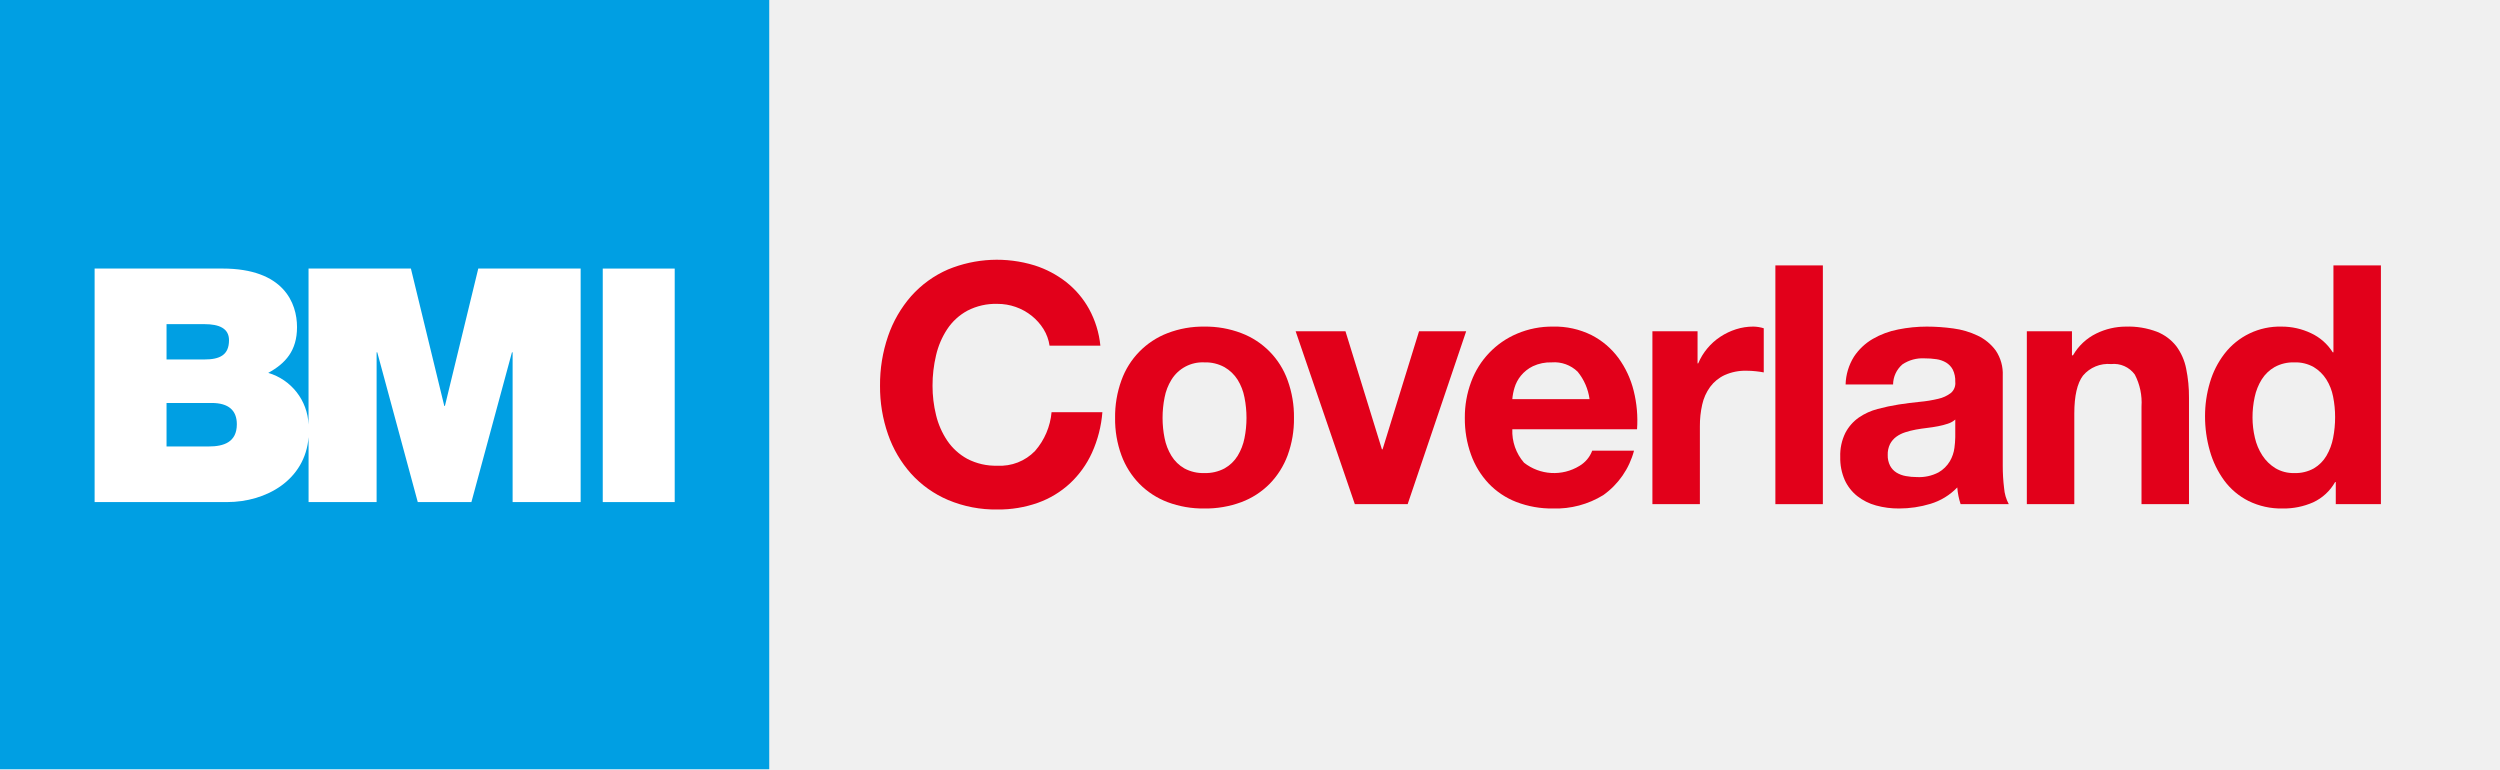
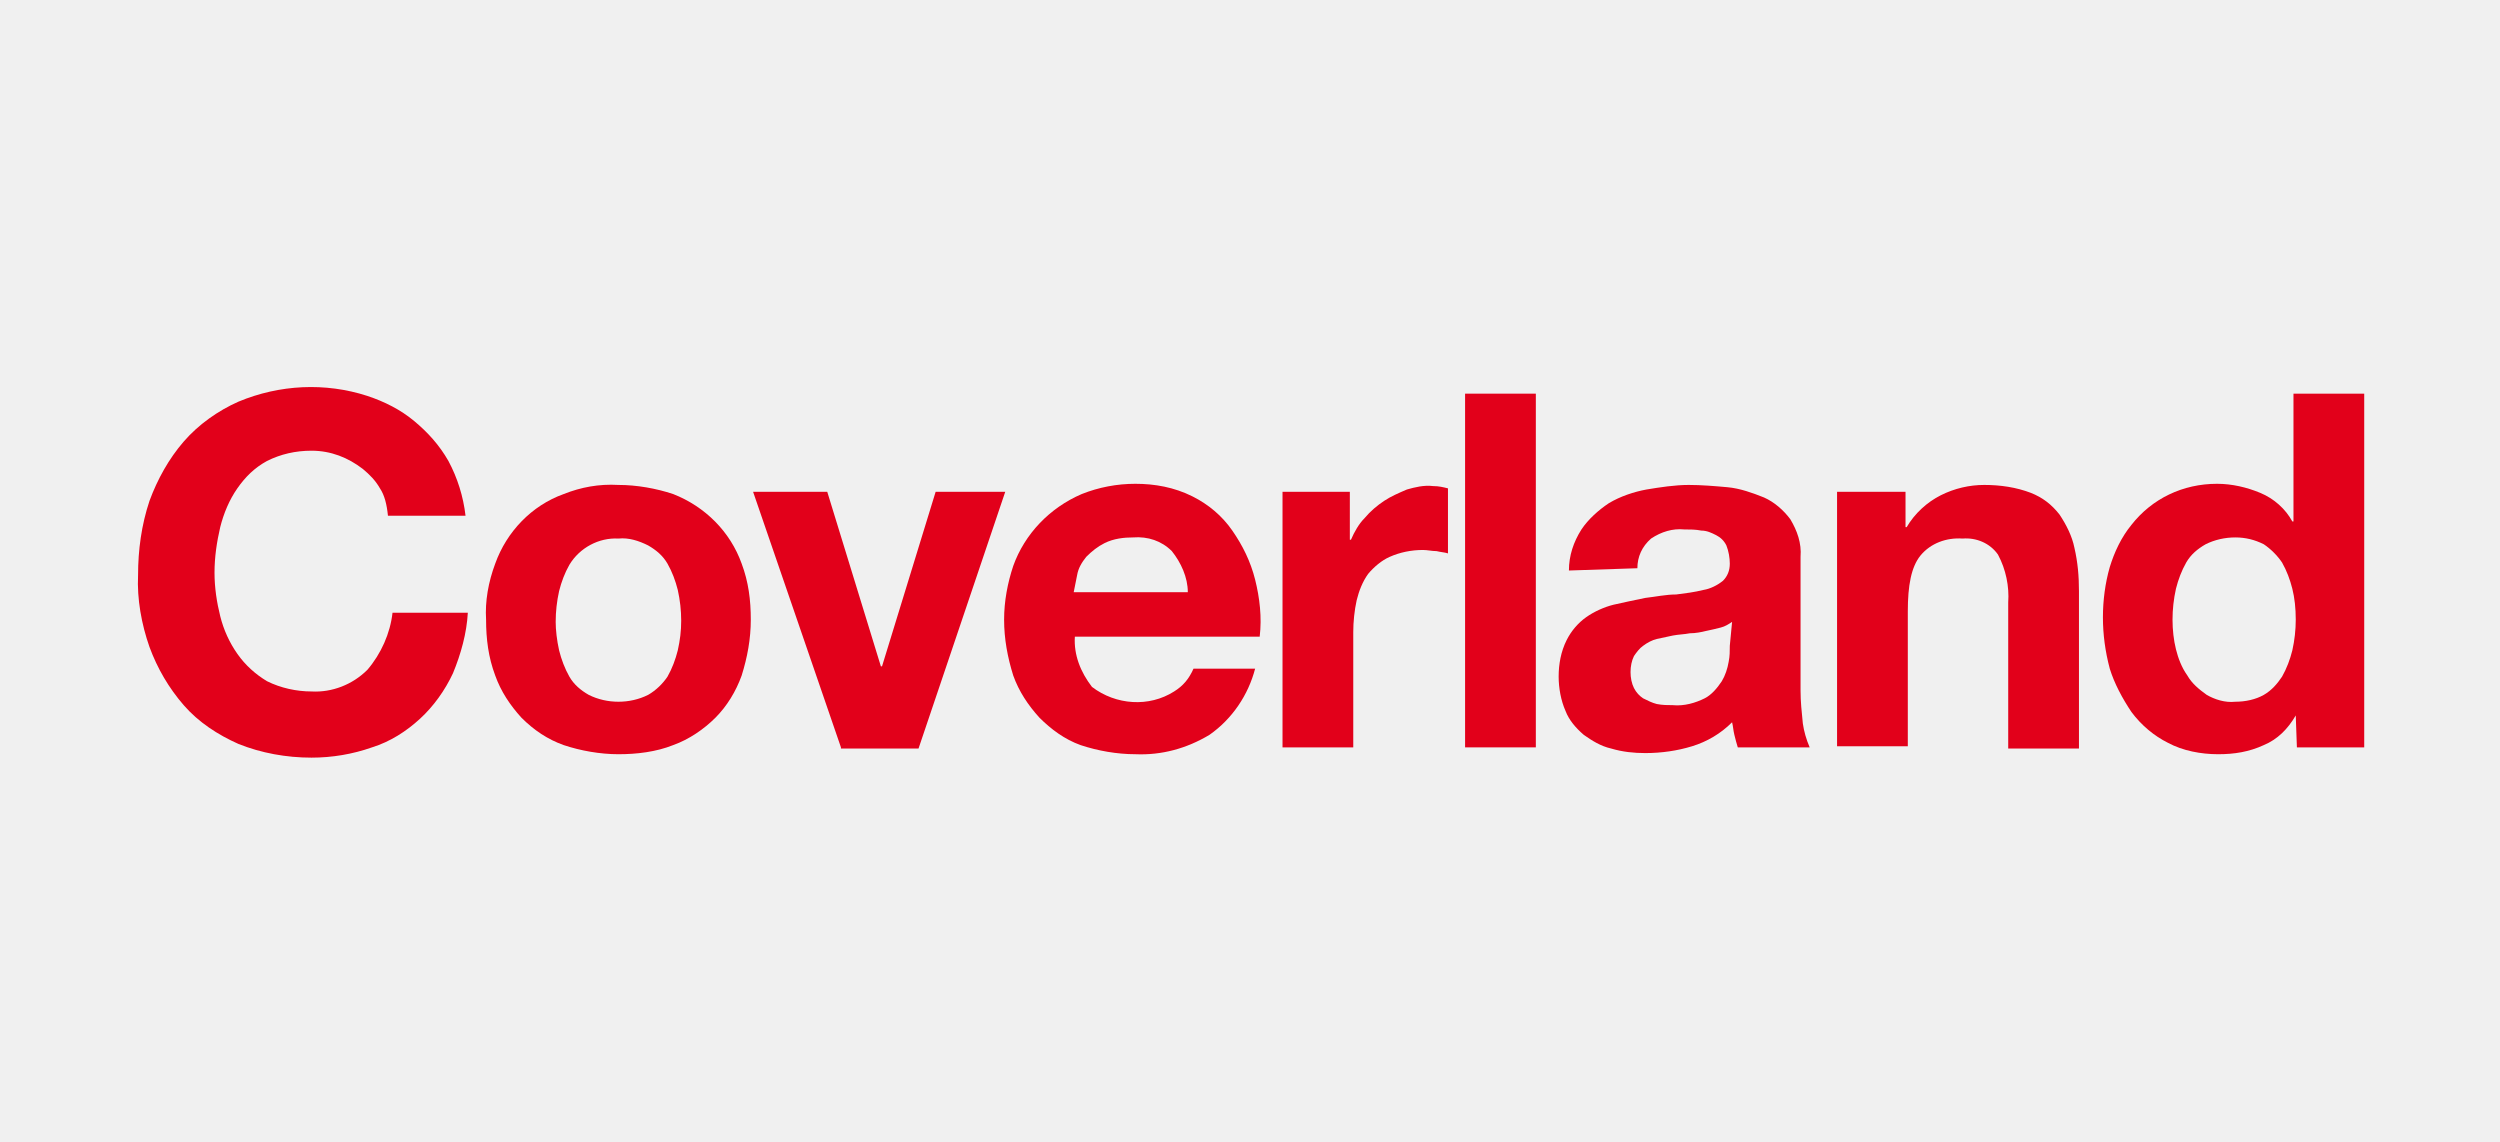
- <svg xmlns="http://www.w3.org/2000/svg" viewBox="0 0 325 100">
-   <g id="Coverland" fill="#e2001a">
-     <path d="M135.66,42.785a6.867,6.867,0,0,0-1.522-1.718,7.118,7.118,0,0,0-4.477-1.564,7.973,7.973,0,0,0-3.912.891,7.385,7.385,0,0,0-2.608,2.391,10.459,10.459,0,0,0-1.456,3.412,16.99,16.99,0,0,0-.456,3.956,15.799,15.799,0,0,0,.456,3.803,10.266,10.266,0,0,0,1.456,3.326,7.455,7.455,0,0,0,2.608,2.369,7.961,7.961,0,0,0,3.912.891,6.313,6.313,0,0,0,4.89-1.912,8.849,8.849,0,0,0,2.152-5.043h6.607a15.79,15.79,0,0,1-1.347,5.259,12.595,12.595,0,0,1-2.869,3.999,12.187,12.187,0,0,1-4.173,2.521,15.274,15.274,0,0,1-5.26.869,15.912,15.912,0,0,1-6.412-1.238,13.73,13.73,0,0,1-4.803-3.412,15.102,15.102,0,0,1-2.999-5.107,18.742,18.742,0,0,1-1.043-6.324,19.392,19.392,0,0,1,1.043-6.455,15.527,15.527,0,0,1,2.999-5.195,13.723,13.723,0,0,1,4.803-3.477,16.652,16.652,0,0,1,11.258-.522,13.148,13.148,0,0,1,4.086,2.152,11.635,11.635,0,0,1,2.978,3.499,12.521,12.521,0,0,1,1.478,4.782h-6.607A5.569,5.569,0,0,0,135.66,42.785Z" />
-     <path d="M145.788,49.435a10.279,10.279,0,0,1,5.998-6.129,12.831,12.831,0,0,1,4.782-.848,13.007,13.007,0,0,1,4.803.848,10.237,10.237,0,0,1,6.02,6.129,13.8,13.8,0,0,1,.826,4.89,13.626,13.626,0,0,1-.826,4.869,10.566,10.566,0,0,1-2.347,3.716,10.231,10.231,0,0,1-3.673,2.369,13.327,13.327,0,0,1-4.803.826,13.146,13.146,0,0,1-4.782-.826,10.261,10.261,0,0,1-3.651-2.369,10.543,10.543,0,0,1-2.347-3.716,13.614,13.614,0,0,1-.826-4.869A13.788,13.788,0,0,1,145.788,49.435Zm5.607,7.52a7.002,7.002,0,0,0,.891,2.304,4.748,4.748,0,0,0,1.674,1.63,5.106,5.106,0,0,0,2.608.608,5.228,5.228,0,0,0,2.63-.608,4.693,4.693,0,0,0,1.695-1.63,7.015,7.015,0,0,0,.891-2.304,13.18,13.18,0,0,0,.26-2.631,13.498,13.498,0,0,0-.26-2.651,6.78,6.78,0,0,0-.891-2.304,4.936,4.936,0,0,0-1.695-1.63,5.086,5.086,0,0,0-2.63-.63,4.746,4.746,0,0,0-4.282,2.26,6.768,6.768,0,0,0-.891,2.304,13.499,13.499,0,0,0-.261,2.651A13.18,13.18,0,0,0,151.395,56.955Z" />
-     <path d="M176.128,65.54l-7.694-22.473H174.911l4.738,15.344h.087l4.738-15.344H190.603L182.996,65.54Z" />
-     <path d="M198.122,60.15a6.326,6.326,0,0,0,7.216.412,3.875,3.875,0,0,0,1.652-1.978h5.433a10.312,10.312,0,0,1-3.999,5.782,11.77,11.77,0,0,1-6.52,1.739,12.835,12.835,0,0,1-4.782-.848,9.929,9.929,0,0,1-3.608-2.413,10.835,10.835,0,0,1-2.282-3.738,13.659,13.659,0,0,1-.804-4.782,13.099,13.099,0,0,1,.826-4.694,10.856,10.856,0,0,1,5.977-6.259,11.62,11.62,0,0,1,4.673-.914,10.692,10.692,0,0,1,4.999,1.109,9.983,9.983,0,0,1,3.499,2.978,12.236,12.236,0,0,1,1.978,4.26,15.891,15.891,0,0,1,.435,4.999h-16.213A6.234,6.234,0,0,0,198.122,60.15Zm6.977-11.824a4.339,4.339,0,0,0-3.369-1.217,5.368,5.368,0,0,0-2.456.5,4.682,4.682,0,0,0-1.565,1.238,4.528,4.528,0,0,0-.825,1.565,6.997,6.997,0,0,0-.283,1.478h10.041A7.14,7.14,0,0,0,205.099,48.326Z" />
-     <path d="M220.682,43.067v4.172h.087a7.57,7.57,0,0,1,1.173-1.935,7.7,7.7,0,0,1,1.695-1.521,8.276,8.276,0,0,1,2.043-.978,7.377,7.377,0,0,1,2.26-.349,4.851,4.851,0,0,1,1.348.218V48.413q-.435-.086-1.043-.152a11.092,11.092,0,0,0-1.174-.065,6.576,6.576,0,0,0-2.869.565,4.966,4.966,0,0,0-1.891,1.543,6.174,6.174,0,0,0-1.022,2.282,12.413,12.413,0,0,0-.304,2.825V65.54h-6.172V43.067Z" />
-     <path d="M236.972,34.503V65.54H230.8V34.503Z" />
-     <path d="M239.928,49.978a7.171,7.171,0,0,1,1.086-3.608,7.404,7.404,0,0,1,2.435-2.304,10.592,10.592,0,0,1,3.325-1.238A18.948,18.948,0,0,1,250.49,42.458a25.237,25.237,0,0,1,3.434.239,10.545,10.545,0,0,1,3.173.935,6.249,6.249,0,0,1,2.348,1.933,5.408,5.408,0,0,1,.913,3.282V60.541a23.504,23.504,0,0,0,.174,2.913,5.251,5.251,0,0,0,.609,2.086H254.88a8.76,8.76,0,0,1-.283-1.065,9.152,9.152,0,0,1-.152-1.109,8.036,8.036,0,0,1-3.477,2.13,13.986,13.986,0,0,1-4.086.608,11.034,11.034,0,0,1-2.999-.391,6.856,6.856,0,0,1-2.434-1.218,5.654,5.654,0,0,1-1.63-2.086,7.053,7.053,0,0,1-.587-3,6.547,6.547,0,0,1,.674-3.151,5.629,5.629,0,0,1,1.739-1.978,7.802,7.802,0,0,1,2.434-1.109,26.17,26.17,0,0,1,2.76-.587q1.39-.216,2.738-.347a16.53,16.53,0,0,0,2.391-.391,4.177,4.177,0,0,0,1.652-.761,1.672,1.672,0,0,0,.565-1.456,3.275,3.275,0,0,0-.326-1.587,2.4,2.4,0,0,0-.869-.913,3.438,3.438,0,0,0-1.261-.435,10.451,10.451,0,0,0-1.543-.108,4.684,4.684,0,0,0-2.869.783,3.493,3.493,0,0,0-1.217,2.608Zm14.258,4.564a2.752,2.752,0,0,1-.978.543,9.863,9.863,0,0,1-1.261.326q-.675.132-1.413.218c-.493.058-.986.13-1.478.218a11.023,11.023,0,0,0-1.369.347,4.056,4.056,0,0,0-1.174.587,2.796,2.796,0,0,0-.804.934,3.002,3.002,0,0,0-.305,1.434,2.892,2.892,0,0,0,.305,1.391,2.316,2.316,0,0,0,.825.891,3.476,3.476,0,0,0,1.217.457,7.789,7.789,0,0,0,1.434.131,5.443,5.443,0,0,0,2.825-.609,4.071,4.071,0,0,0,1.478-1.456,4.663,4.663,0,0,0,.587-1.717,11.899,11.899,0,0,0,.109-1.391Z" />
-     <path d="M269.355,43.067V46.197h.13a7.081,7.081,0,0,1,3.043-2.847,8.793,8.793,0,0,1,3.825-.892,10.481,10.481,0,0,1,4.064.674,6.027,6.027,0,0,1,2.5,1.868,7.247,7.247,0,0,1,1.282,2.913,18.143,18.143,0,0,1,.37,3.803V65.54h-6.173V52.847a7.884,7.884,0,0,0-.869-4.152,3.368,3.368,0,0,0-3.086-1.368,4.275,4.275,0,0,0-3.651,1.499q-1.131,1.499-1.13,4.933V65.54h-6.172V43.067Z" />
-     <path d="M303.564,62.671a6.364,6.364,0,0,1-2.847,2.63,9.47,9.47,0,0,1-3.977.804,9.61,9.61,0,0,1-4.434-.978,8.895,8.895,0,0,1-3.151-2.652,12.024,12.024,0,0,1-1.87-3.846,16.161,16.161,0,0,1-.63-4.521,15.182,15.182,0,0,1,.63-4.369,11.359,11.359,0,0,1,1.87-3.716,9.075,9.075,0,0,1,7.454-3.565,8.839,8.839,0,0,1,3.804.848,6.631,6.631,0,0,1,2.847,2.5h.087V34.503h6.172V65.54h-5.868V62.671Zm-.26-11.106a6.54,6.54,0,0,0-.891-2.26,5.013,5.013,0,0,0-1.63-1.587,4.779,4.779,0,0,0-2.521-.608,5.01,5.01,0,0,0-2.565.608,4.806,4.806,0,0,0-1.674,1.609,7.1,7.1,0,0,0-.913,2.282,12.393,12.393,0,0,0-.283,2.673,11.406,11.406,0,0,0,.305,2.608,7.105,7.105,0,0,0,.978,2.326,5.397,5.397,0,0,0,1.695,1.651,4.576,4.576,0,0,0,2.456.631,4.895,4.895,0,0,0,2.543-.608,4.632,4.632,0,0,0,1.63-1.63,7.308,7.308,0,0,0,.87-2.325,13.722,13.722,0,0,0,.26-2.696A13.388,13.388,0,0,0,303.304,51.565Z" />
-   </g>
-   <g id="BMI_Block">
-     <rect width="100" height="100" fill="#009fe3" />
-     <g fill="white">
-       <path d="M62.176,34.911,57.84,52.77h-.084L53.417,34.911H40.11v20.28a7.315,7.315,0,0,0-5.239-6.716c2.255-1.235,3.742-2.891,3.742-5.953,0-3.1-1.7-7.611-9.693-7.611H12.3V65.27H29.515c5.121,0,10.16-2.878,10.6-8.443V65.27h8.844V45.8h.084L54.31,65.27h6.973L66.555,45.8h.085V65.27h8.844V34.911ZM21.65,42.139h4.933c1.913,0,3.188.554,3.188,2.084,0,1.956-1.233,2.507-3.188,2.507H21.65Zm5.485,15.9H21.65V52.386h5.867c2.211,0,3.272.978,3.272,2.763,0,2.339-1.7,2.891-3.655,2.891" />
-       <rect x="78.358" y="34.914" width="9.354" height="30.356" />
-     </g>
+ <svg xmlns="http://www.w3.org/2000/svg" version="1.1" id="Layer_1" x="0px" y="0px" viewBox="0 0 219.1 100" style="enable-background:new 0 0 219.1 100;" xml:space="preserve">
+   <style type="text/css">
+ 	.st0{fill:#E2001A;}
+ </style>
+   <g id="Coverland">
+     <path class="st0" d="M33.3,42.8c-0.4-0.7-0.9-1.2-1.5-1.7c-1.3-1-2.8-1.6-4.5-1.6c-1.4,0-2.7,0.3-3.9,0.9c-1.1,0.6-1.9,1.4-2.6,2.4   c-0.7,1-1.2,2.2-1.5,3.4c-0.3,1.3-0.5,2.6-0.5,4c0,1.3,0.2,2.6,0.5,3.8c0.3,1.2,0.8,2.3,1.5,3.3c0.7,1,1.6,1.8,2.6,2.4   c1.2,0.6,2.6,0.9,3.9,0.9c1.8,0.1,3.6-0.6,4.9-1.9c1.2-1.4,2-3.2,2.2-5h6.6c-0.1,1.8-0.6,3.6-1.3,5.3c-0.7,1.5-1.7,2.9-2.9,4   c-1.2,1.1-2.6,2-4.2,2.5c-1.7,0.6-3.5,0.9-5.3,0.9c-2.2,0-4.4-0.4-6.4-1.2c-1.8-0.8-3.5-1.9-4.8-3.4c-1.3-1.5-2.3-3.2-3-5.1   c-0.7-2-1.1-4.2-1-6.3c0-2.2,0.3-4.4,1-6.5c0.7-1.9,1.7-3.7,3-5.2c1.3-1.5,3-2.7,4.8-3.5c3.6-1.5,7.6-1.7,11.3-0.5   c1.5,0.5,2.9,1.2,4.1,2.2c1.2,1,2.2,2.1,3,3.5c0.8,1.5,1.3,3.1,1.5,4.8H34C33.9,44.2,33.7,43.4,33.3,42.8z" />
+     <path class="st0" d="M43.4,49.4c1-2.8,3.2-5.1,6-6.1c1.5-0.6,3.1-0.9,4.8-0.8c1.6,0,3.3,0.3,4.8,0.8c2.8,1.1,5,3.3,6,6.1   c0.6,1.6,0.8,3.2,0.8,4.9c0,1.7-0.3,3.3-0.8,4.9c-0.5,1.4-1.3,2.7-2.3,3.7c-1,1-2.3,1.9-3.7,2.4c-1.5,0.6-3.2,0.8-4.8,0.8   c-1.6,0-3.3-0.3-4.8-0.8c-1.4-0.5-2.6-1.3-3.7-2.4c-1-1.1-1.8-2.3-2.3-3.7c-0.6-1.6-0.8-3.2-0.8-4.9C42.5,52.7,42.8,51,43.4,49.4z    M49,57c0.2,0.8,0.5,1.6,0.9,2.3c0.4,0.7,1,1.2,1.7,1.6c0.8,0.4,1.7,0.6,2.6,0.6c0.9,0,1.8-0.2,2.6-0.6c0.7-0.4,1.3-1,1.7-1.6   c0.4-0.7,0.7-1.5,0.9-2.3c0.2-0.9,0.3-1.7,0.3-2.6c0-0.9-0.1-1.8-0.3-2.7c-0.2-0.8-0.5-1.6-0.9-2.3c-0.4-0.7-1-1.2-1.7-1.6   c-0.8-0.4-1.7-0.7-2.6-0.6c-1.7-0.1-3.4,0.8-4.3,2.3c-0.4,0.7-0.7,1.5-0.9,2.3c-0.2,0.9-0.3,1.8-0.3,2.7C48.7,55.2,48.8,56.1,49,57   z" />
+     <path class="st0" d="M73.7,65.5L66,43.1h6.5l4.7,15.3h0.1l4.7-15.3h6.1l-7.6,22.5H73.7z" />
+     <path class="st0" d="M95.7,60.2c2.1,1.6,5,1.8,7.2,0.4c0.8-0.5,1.3-1.1,1.7-2h5.4c-0.6,2.3-2,4.4-4,5.8c-2,1.2-4.2,1.8-6.5,1.7   c-1.6,0-3.3-0.3-4.8-0.8c-1.4-0.5-2.6-1.4-3.6-2.4c-1-1.1-1.8-2.3-2.3-3.7C88.3,57.6,88,56,88,54.3c0-1.6,0.3-3.2,0.8-4.7   c1-2.8,3.2-5.1,6-6.3c1.5-0.6,3.1-0.9,4.7-0.9c1.7,0,3.4,0.3,5,1.1c1.4,0.7,2.6,1.7,3.5,3c0.9,1.3,1.6,2.7,2,4.3   c0.4,1.6,0.6,3.3,0.4,5H94.2C94.1,57.4,94.7,58.9,95.7,60.2z M102.7,48.3c-0.9-0.9-2.1-1.3-3.4-1.2c-0.8,0-1.7,0.1-2.5,0.5   c-0.6,0.3-1.1,0.7-1.6,1.2c-0.4,0.5-0.7,1-0.8,1.6c-0.1,0.5-0.2,1-0.3,1.5h10C104.1,50.6,103.5,49.3,102.7,48.3L102.7,48.3z" />
+     <path class="st0" d="M118.3,43.1v4.2h0.1c0.3-0.7,0.7-1.4,1.2-1.9c0.5-0.6,1.1-1.1,1.7-1.5c0.6-0.4,1.3-0.7,2-1   c0.7-0.2,1.5-0.4,2.3-0.3c0.5,0,0.9,0.1,1.3,0.2v5.7c-0.3-0.1-0.6-0.1-1-0.2c-0.4,0-0.8-0.1-1.2-0.1c-1,0-2,0.2-2.9,0.6   c-0.7,0.3-1.4,0.9-1.9,1.5c-0.5,0.7-0.8,1.5-1,2.3c-0.2,0.9-0.3,1.9-0.3,2.8v10.1h-6.2V43.1H118.3z" />
+     <path class="st0" d="M134.6,34.5v31h-6.2v-31H134.6z" />
+     <path class="st0" d="M137.5,50c0-1.3,0.4-2.5,1.1-3.6c0.6-0.9,1.5-1.7,2.4-2.3c1-0.6,2.2-1,3.3-1.2c1.2-0.2,2.5-0.4,3.7-0.4   c1.1,0,2.3,0.1,3.4,0.2c1.1,0.1,2.2,0.5,3.2,0.9c0.9,0.4,1.7,1.1,2.3,1.9c0.6,1,1,2.1,0.9,3.3v11.7c0,1,0.1,1.9,0.2,2.9   c0.1,0.7,0.3,1.4,0.6,2.1h-6.3c-0.1-0.3-0.2-0.7-0.3-1.1c-0.1-0.4-0.1-0.7-0.2-1.1c-1,1-2.2,1.7-3.5,2.1c-1.3,0.4-2.7,0.6-4.1,0.6   c-1,0-2-0.1-3-0.4c-0.9-0.2-1.7-0.7-2.4-1.2c-0.7-0.6-1.3-1.3-1.6-2.1c-0.4-0.9-0.6-2-0.6-3c0-1.1,0.2-2.2,0.7-3.2   c0.4-0.8,1-1.5,1.7-2c0.7-0.5,1.6-0.9,2.4-1.1c0.9-0.2,1.8-0.4,2.8-0.6c0.9-0.1,1.8-0.3,2.7-0.3c0.8-0.1,1.6-0.2,2.4-0.4   c0.6-0.1,1.2-0.4,1.7-0.8c0.4-0.4,0.6-0.9,0.6-1.5c0-0.5-0.1-1.1-0.3-1.6c-0.2-0.4-0.5-0.7-0.9-0.9c-0.4-0.2-0.8-0.4-1.3-0.4   c-0.5-0.1-1-0.1-1.5-0.1c-1-0.1-2,0.2-2.9,0.8c-0.8,0.7-1.2,1.6-1.2,2.6L137.5,50z M151.8,54.5c-0.3,0.2-0.6,0.4-1,0.5   c-0.4,0.1-0.8,0.2-1.3,0.3c-0.4,0.1-0.9,0.2-1.4,0.2c-0.5,0.1-1,0.1-1.5,0.2c-0.5,0.1-0.9,0.2-1.4,0.3c-0.4,0.1-0.8,0.3-1.2,0.6   c-0.3,0.2-0.6,0.6-0.8,0.9c-0.2,0.4-0.3,0.9-0.3,1.4c0,0.5,0.1,1,0.3,1.4c0.2,0.4,0.5,0.7,0.8,0.9c0.4,0.2,0.8,0.4,1.2,0.5   c0.5,0.1,1,0.1,1.4,0.1c1,0.1,2-0.2,2.8-0.6c0.6-0.3,1.1-0.9,1.5-1.5c0.3-0.5,0.5-1.1,0.6-1.7c0.1-0.5,0.1-0.9,0.1-1.4L151.8,54.5z   " />
+     <path class="st0" d="M167,43.1v3.1h0.1c0.7-1.2,1.8-2.2,3-2.8c1.2-0.6,2.5-0.9,3.8-0.9c1.4,0,2.8,0.2,4.1,0.7c1,0.4,1.8,1,2.5,1.9   c0.6,0.9,1.1,1.9,1.3,2.9c0.3,1.3,0.4,2.5,0.4,3.8v13.8H176V52.8c0.1-1.4-0.2-2.9-0.9-4.2c-0.7-1-1.9-1.5-3.1-1.4   c-1.4-0.1-2.8,0.4-3.7,1.5c-0.8,1-1.1,2.6-1.1,4.9v11.8h-6.2V43.1H167z" />
+     <path class="st0" d="M201.2,62.7c-0.7,1.2-1.6,2.1-2.8,2.6c-1.3,0.6-2.6,0.8-4,0.8c-1.5,0-3.1-0.3-4.4-1c-1.2-0.6-2.3-1.5-3.2-2.7   c-0.8-1.2-1.5-2.5-1.9-3.8c-0.4-1.5-0.6-3-0.6-4.5c0-1.5,0.2-3,0.6-4.4c0.4-1.3,1-2.6,1.9-3.7c1.8-2.3,4.5-3.6,7.5-3.6   c1.3,0,2.6,0.3,3.8,0.8c1.2,0.5,2.2,1.4,2.8,2.5h0.1V34.5h6.2v31h-5.9L201.2,62.7L201.2,62.7z M200.9,51.6   c-0.2-0.8-0.5-1.6-0.9-2.3c-0.4-0.6-1-1.2-1.6-1.6c-0.8-0.4-1.6-0.6-2.5-0.6c-0.9,0-1.8,0.2-2.6,0.6c-0.7,0.4-1.3,0.9-1.7,1.6   c-0.4,0.7-0.7,1.5-0.9,2.3c-0.2,0.9-0.3,1.8-0.3,2.7c0,0.9,0.1,1.8,0.3,2.6c0.2,0.8,0.5,1.6,1,2.3c0.4,0.7,1,1.2,1.7,1.7   c0.7,0.4,1.6,0.7,2.5,0.6c0.9,0,1.8-0.2,2.5-0.6c0.7-0.4,1.2-1,1.6-1.6c0.4-0.7,0.7-1.5,0.9-2.3c0.2-0.9,0.3-1.8,0.3-2.7   C201.2,53.3,201.1,52.4,200.9,51.6L200.9,51.6z" />
  </g>
</svg>
